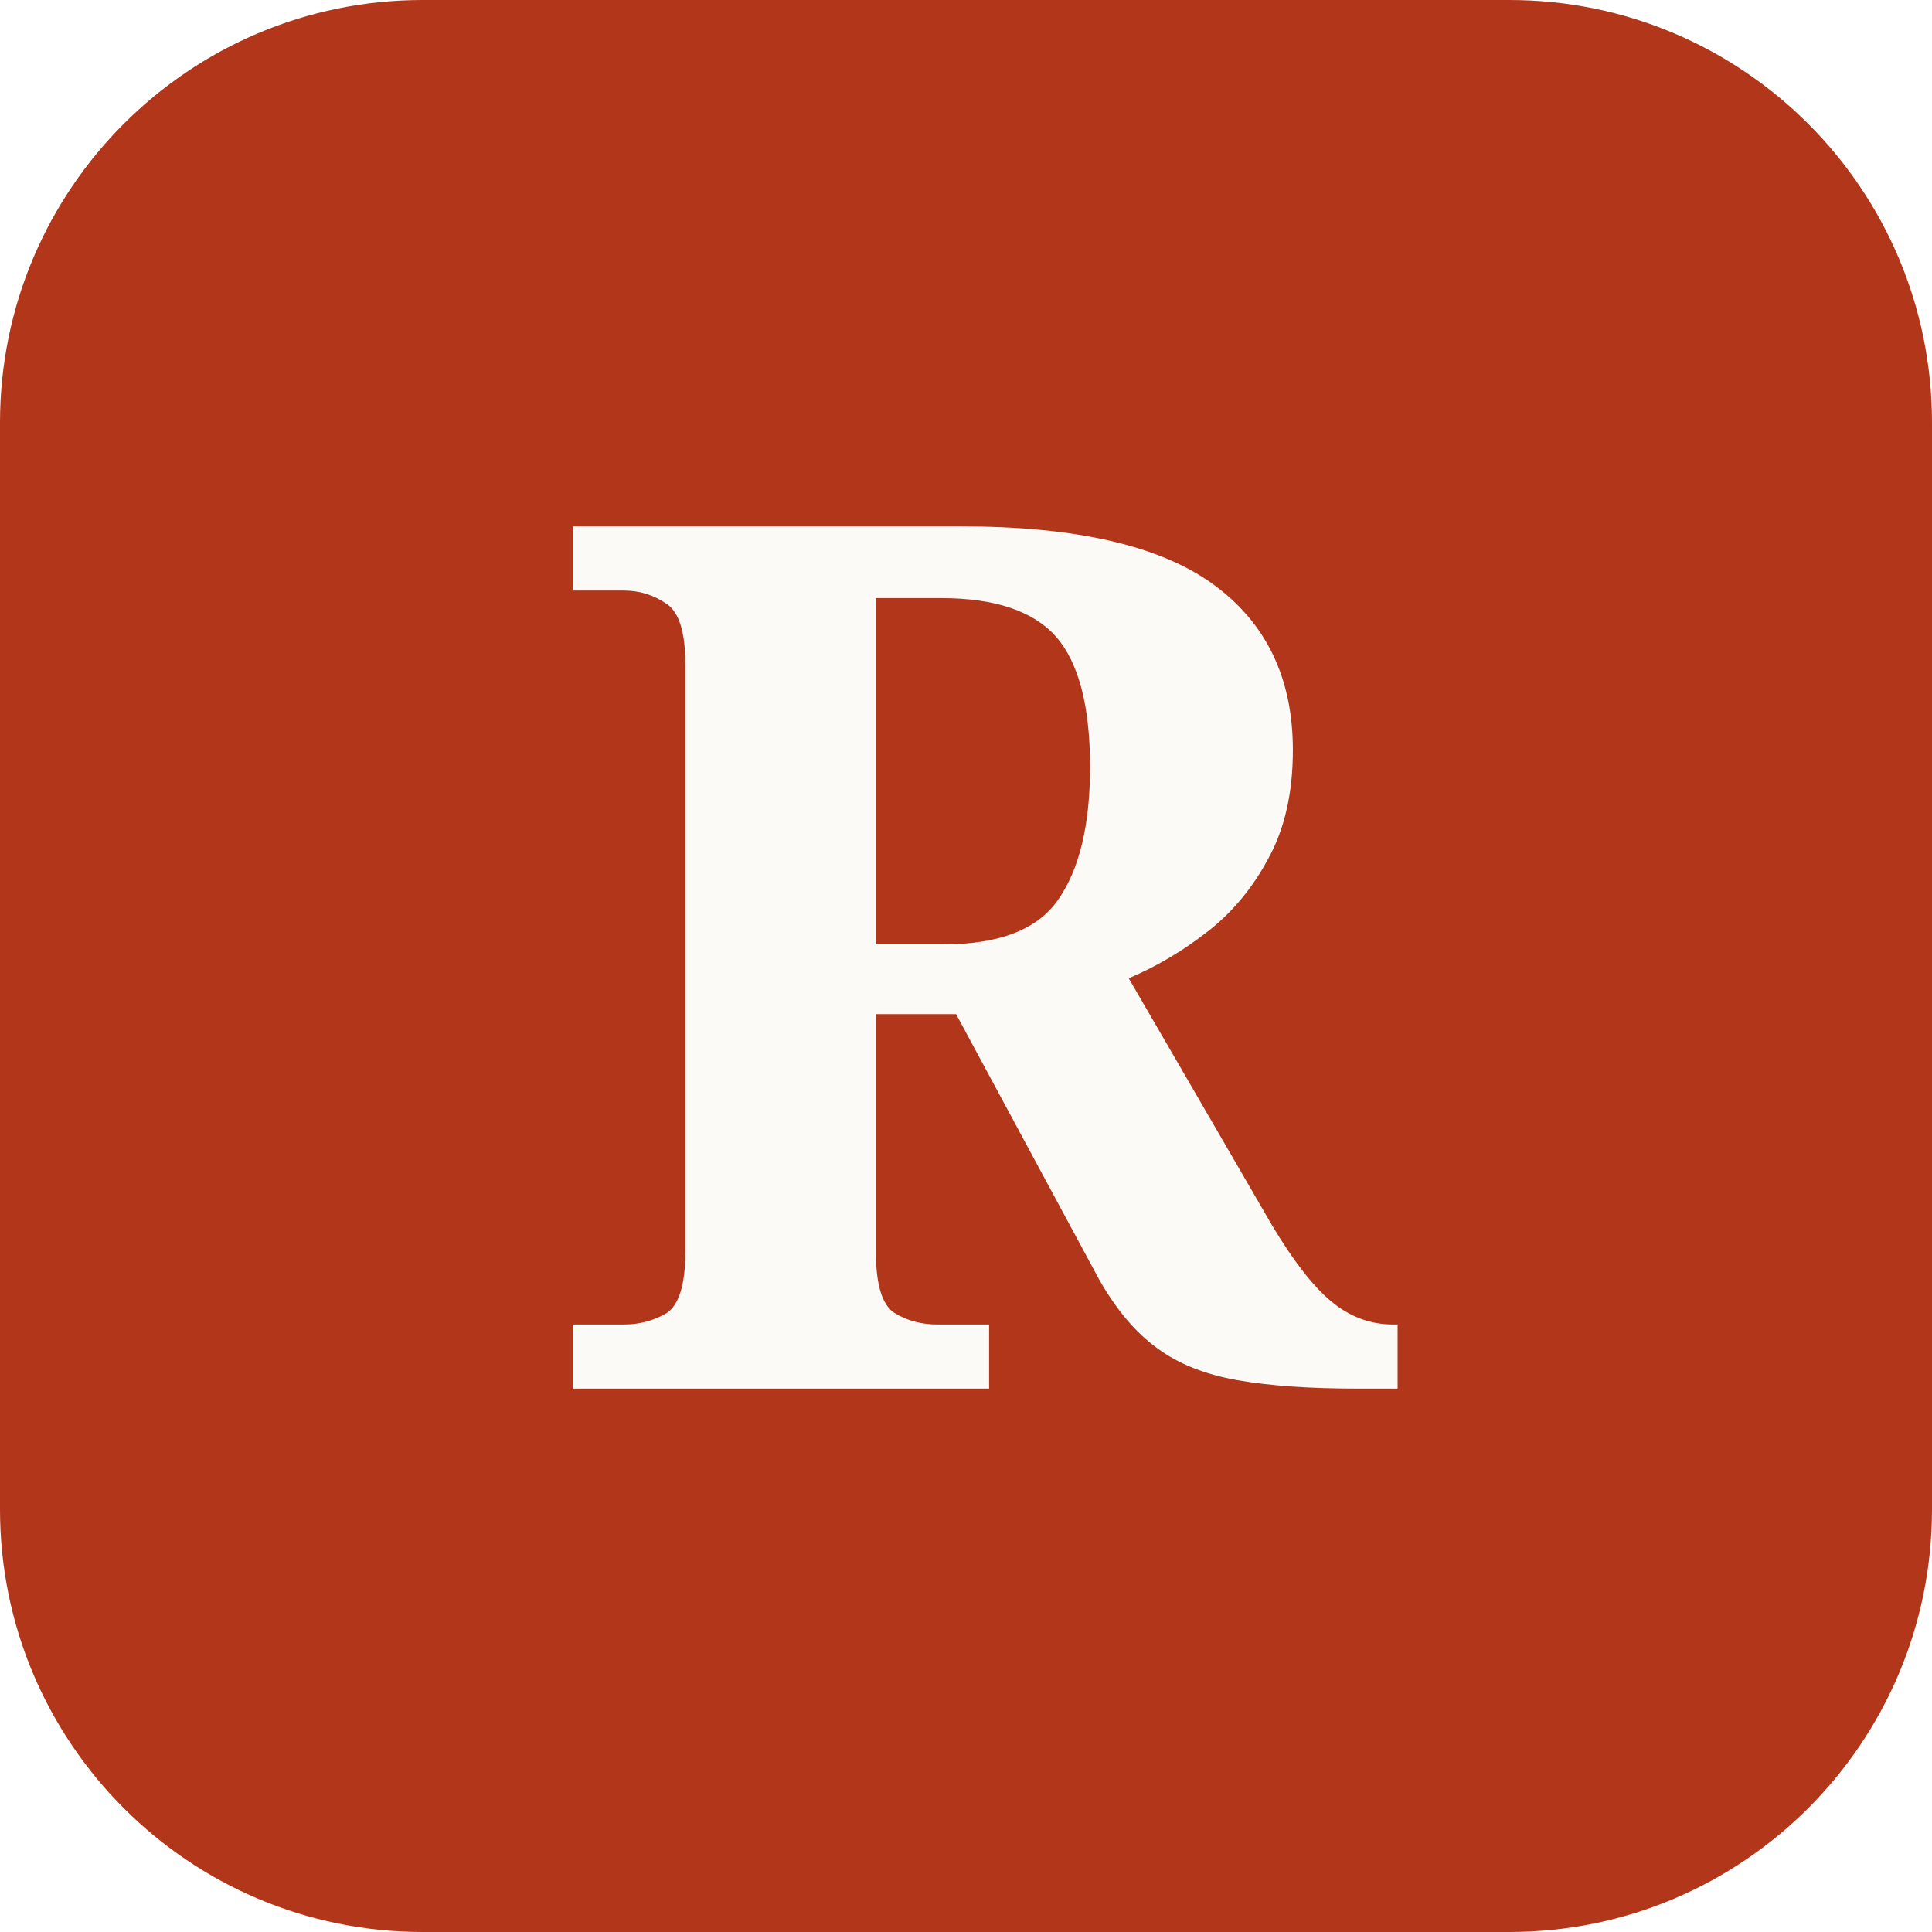
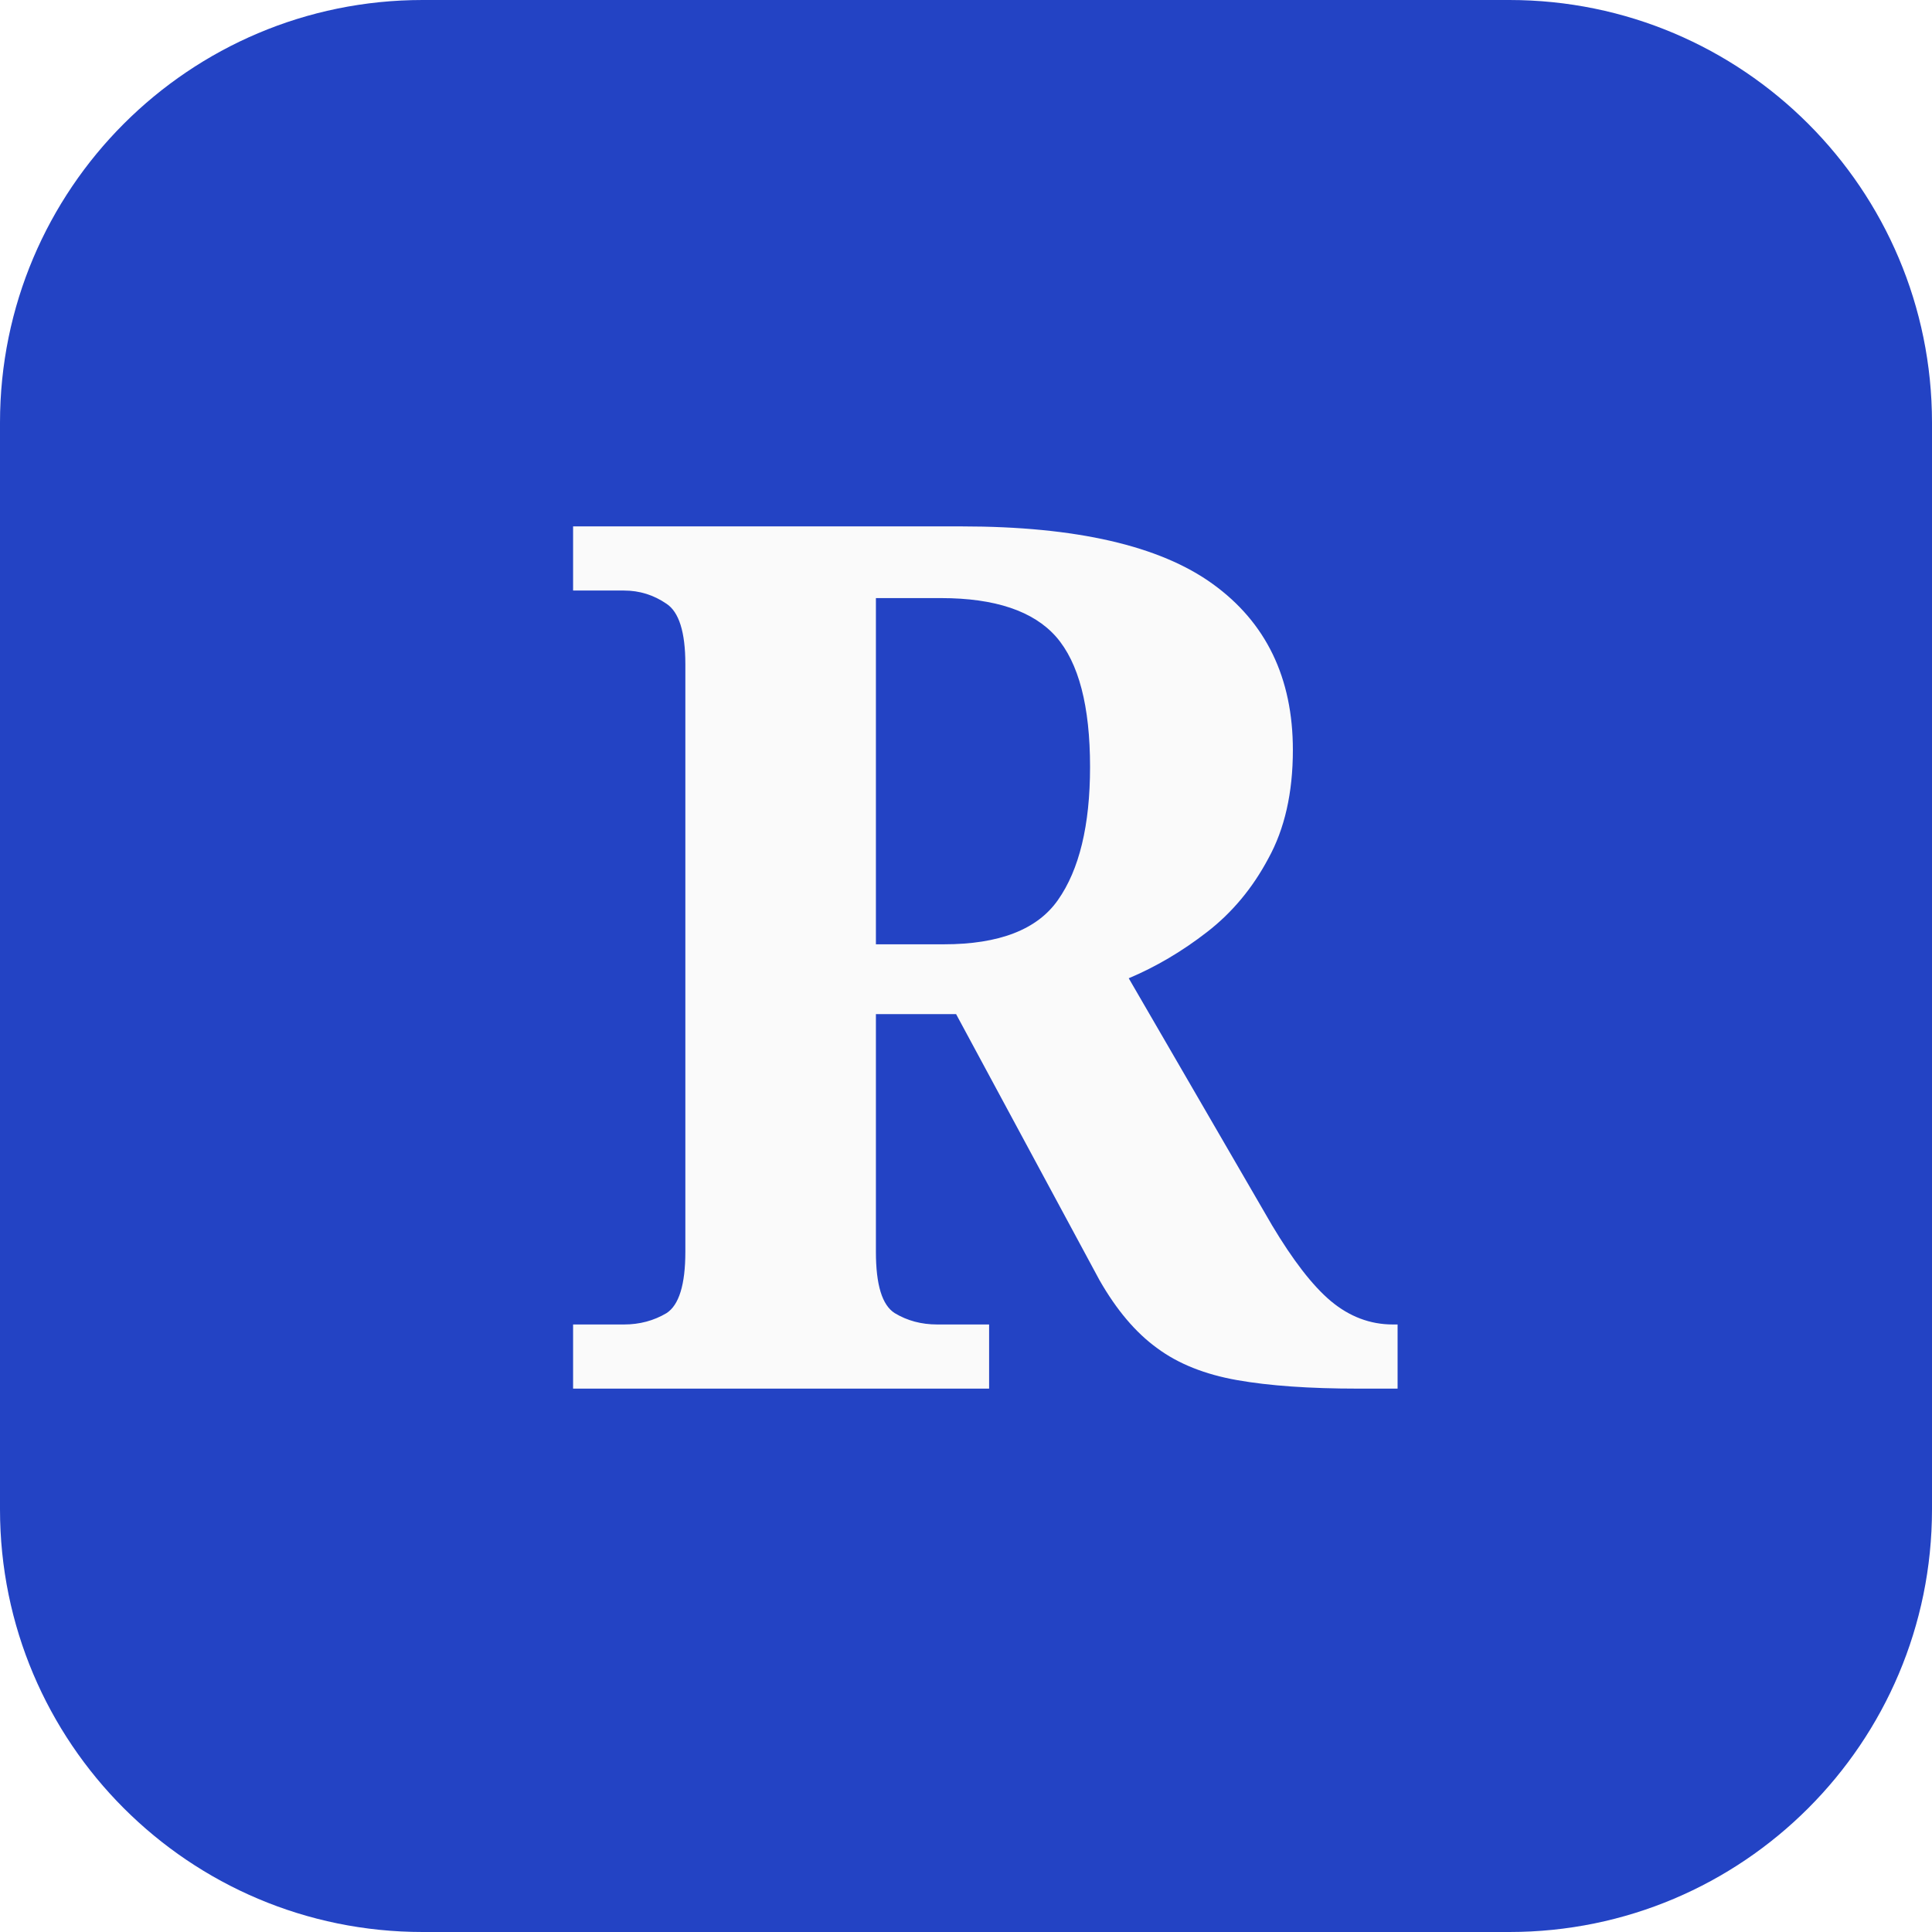
<svg xmlns="http://www.w3.org/2000/svg" viewBox="0 0 32 32">
-   <style>rect{fill:#b2361a}text{fill:#fbfaf7}@media (prefers-color-scheme:dark){rect{fill:#ff8f6b}text{fill:#151412}}</style>
+   <style>rect{fill:#2343c4}text{fill:#fafafa}@media (prefers-color-scheme:dark){rect{fill:#9db0ff}text{fill:#121316}}</style>
  <rect width="32" height="32" rx="7" />
  <text x="16" y="23" font-family="Georgia,serif" font-size="20" font-weight="700" text-anchor="middle">R</text>
</svg>
